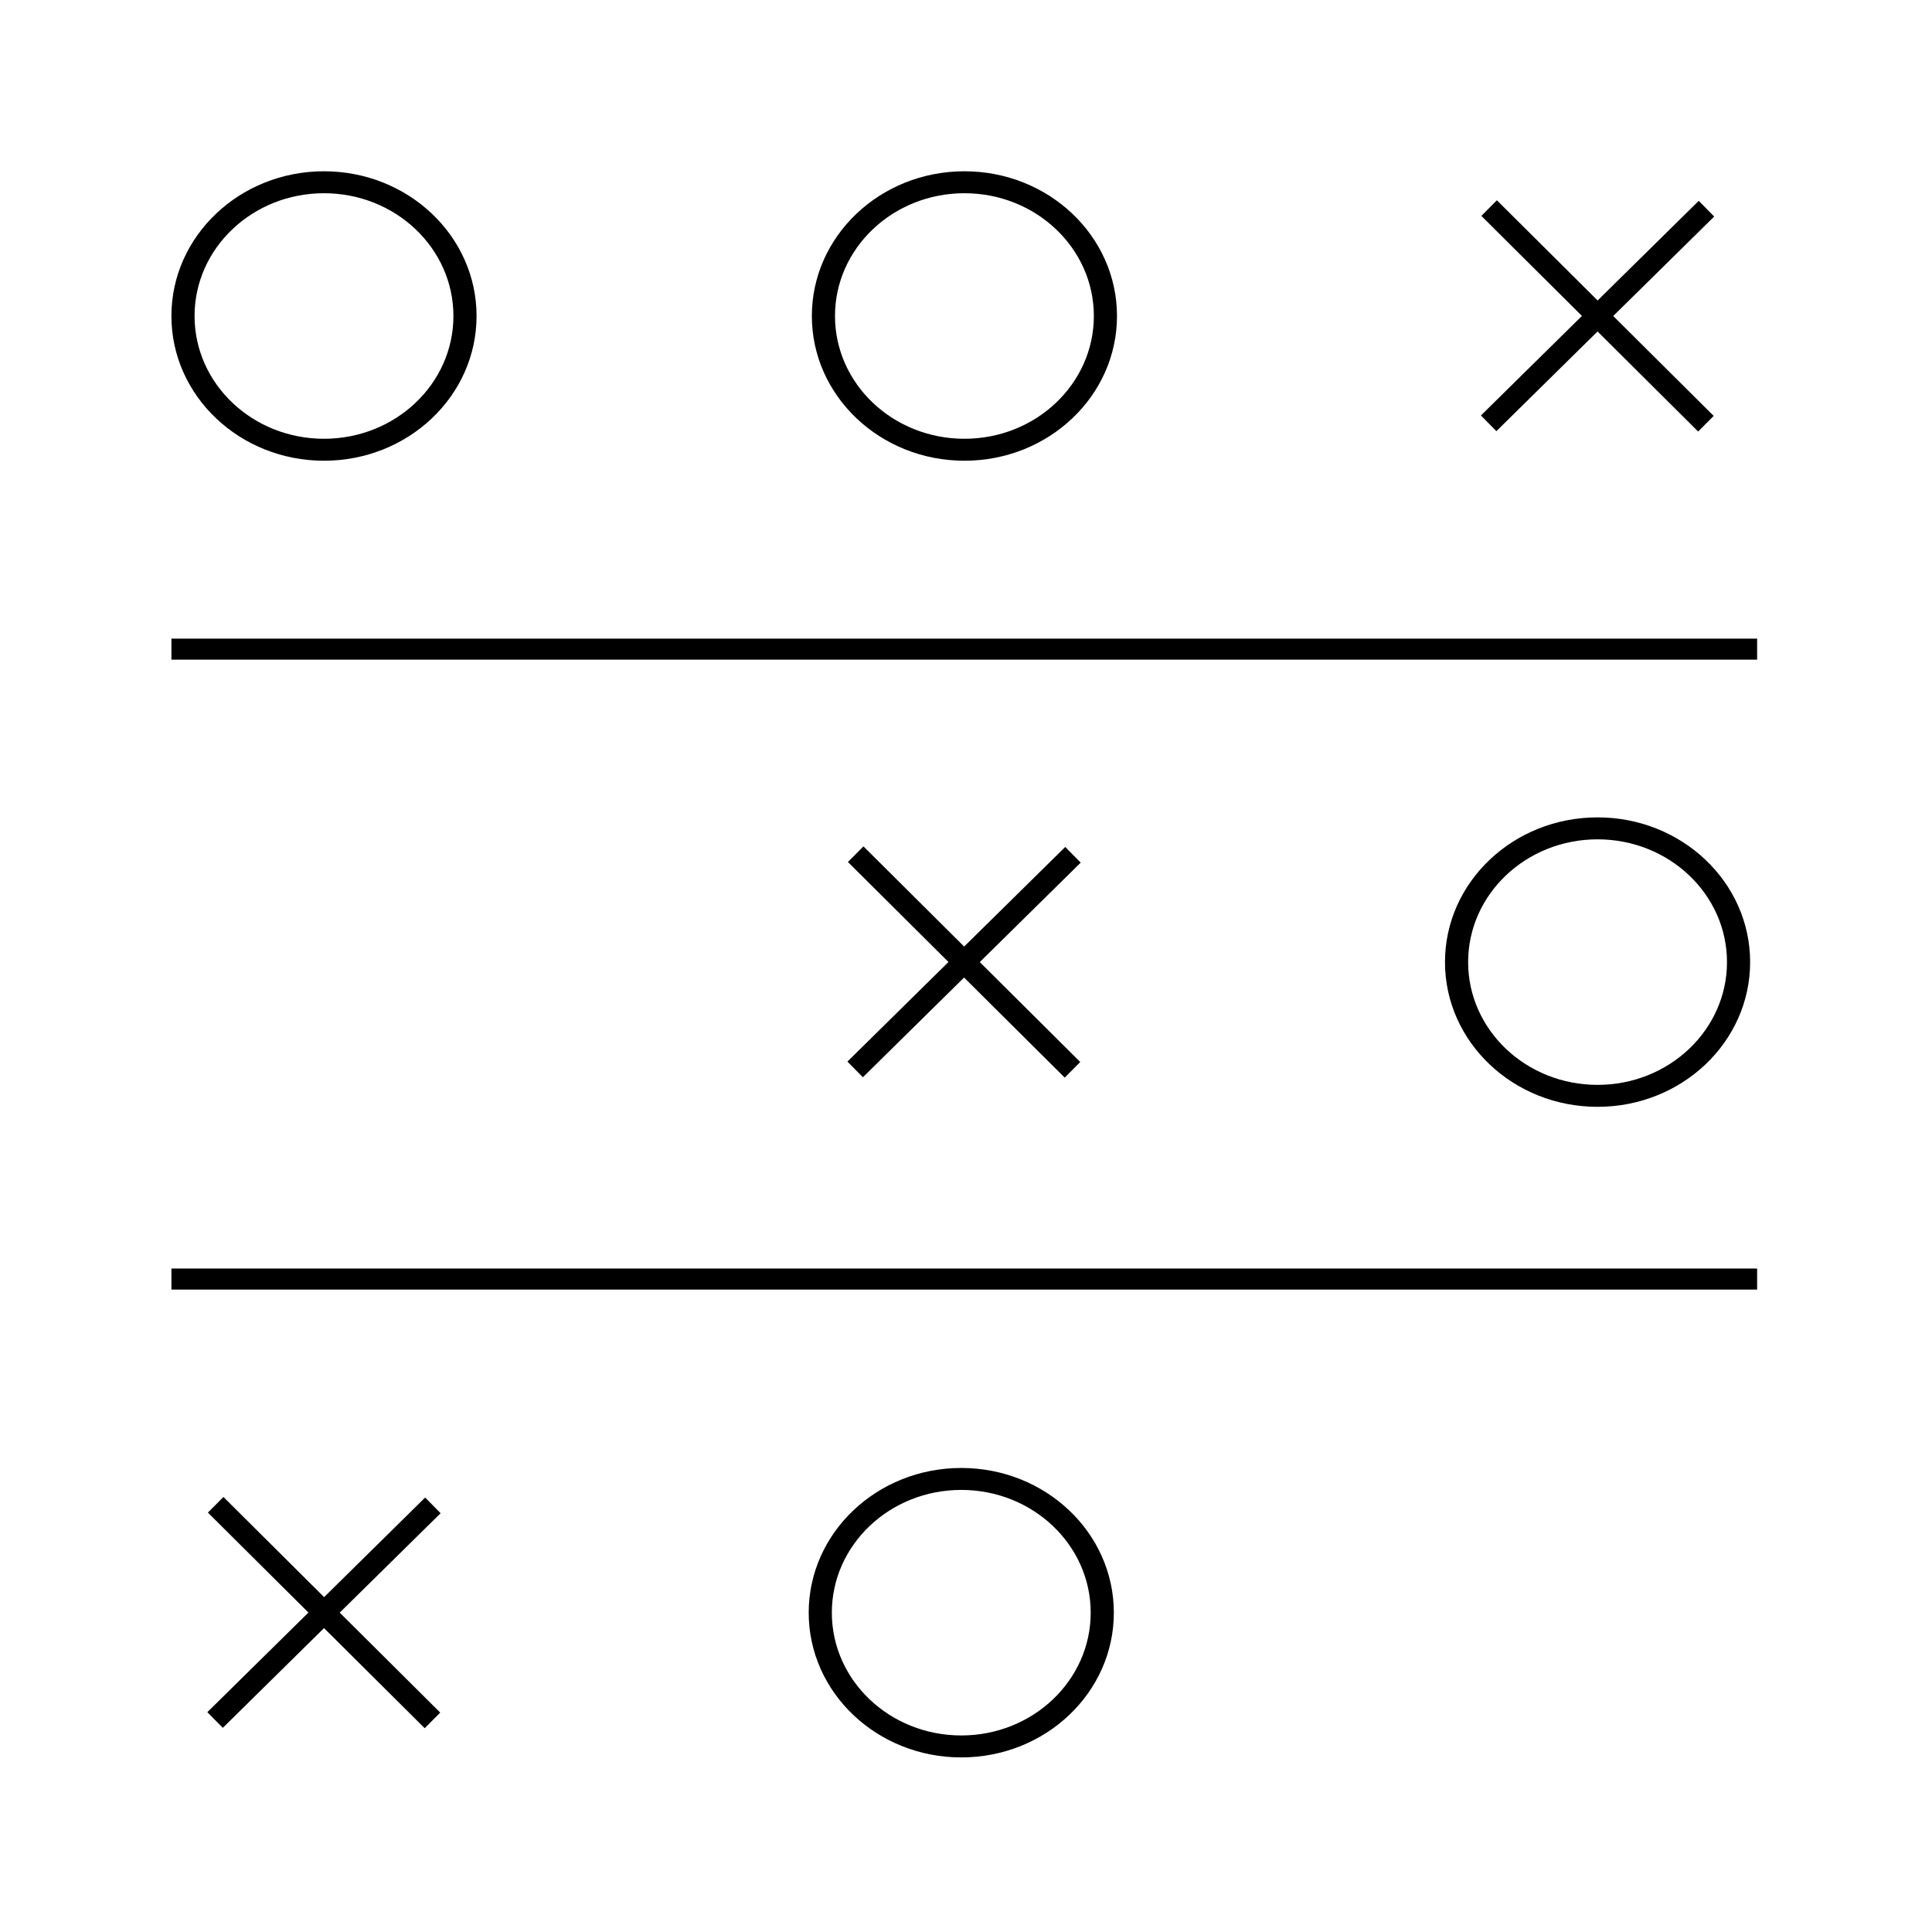
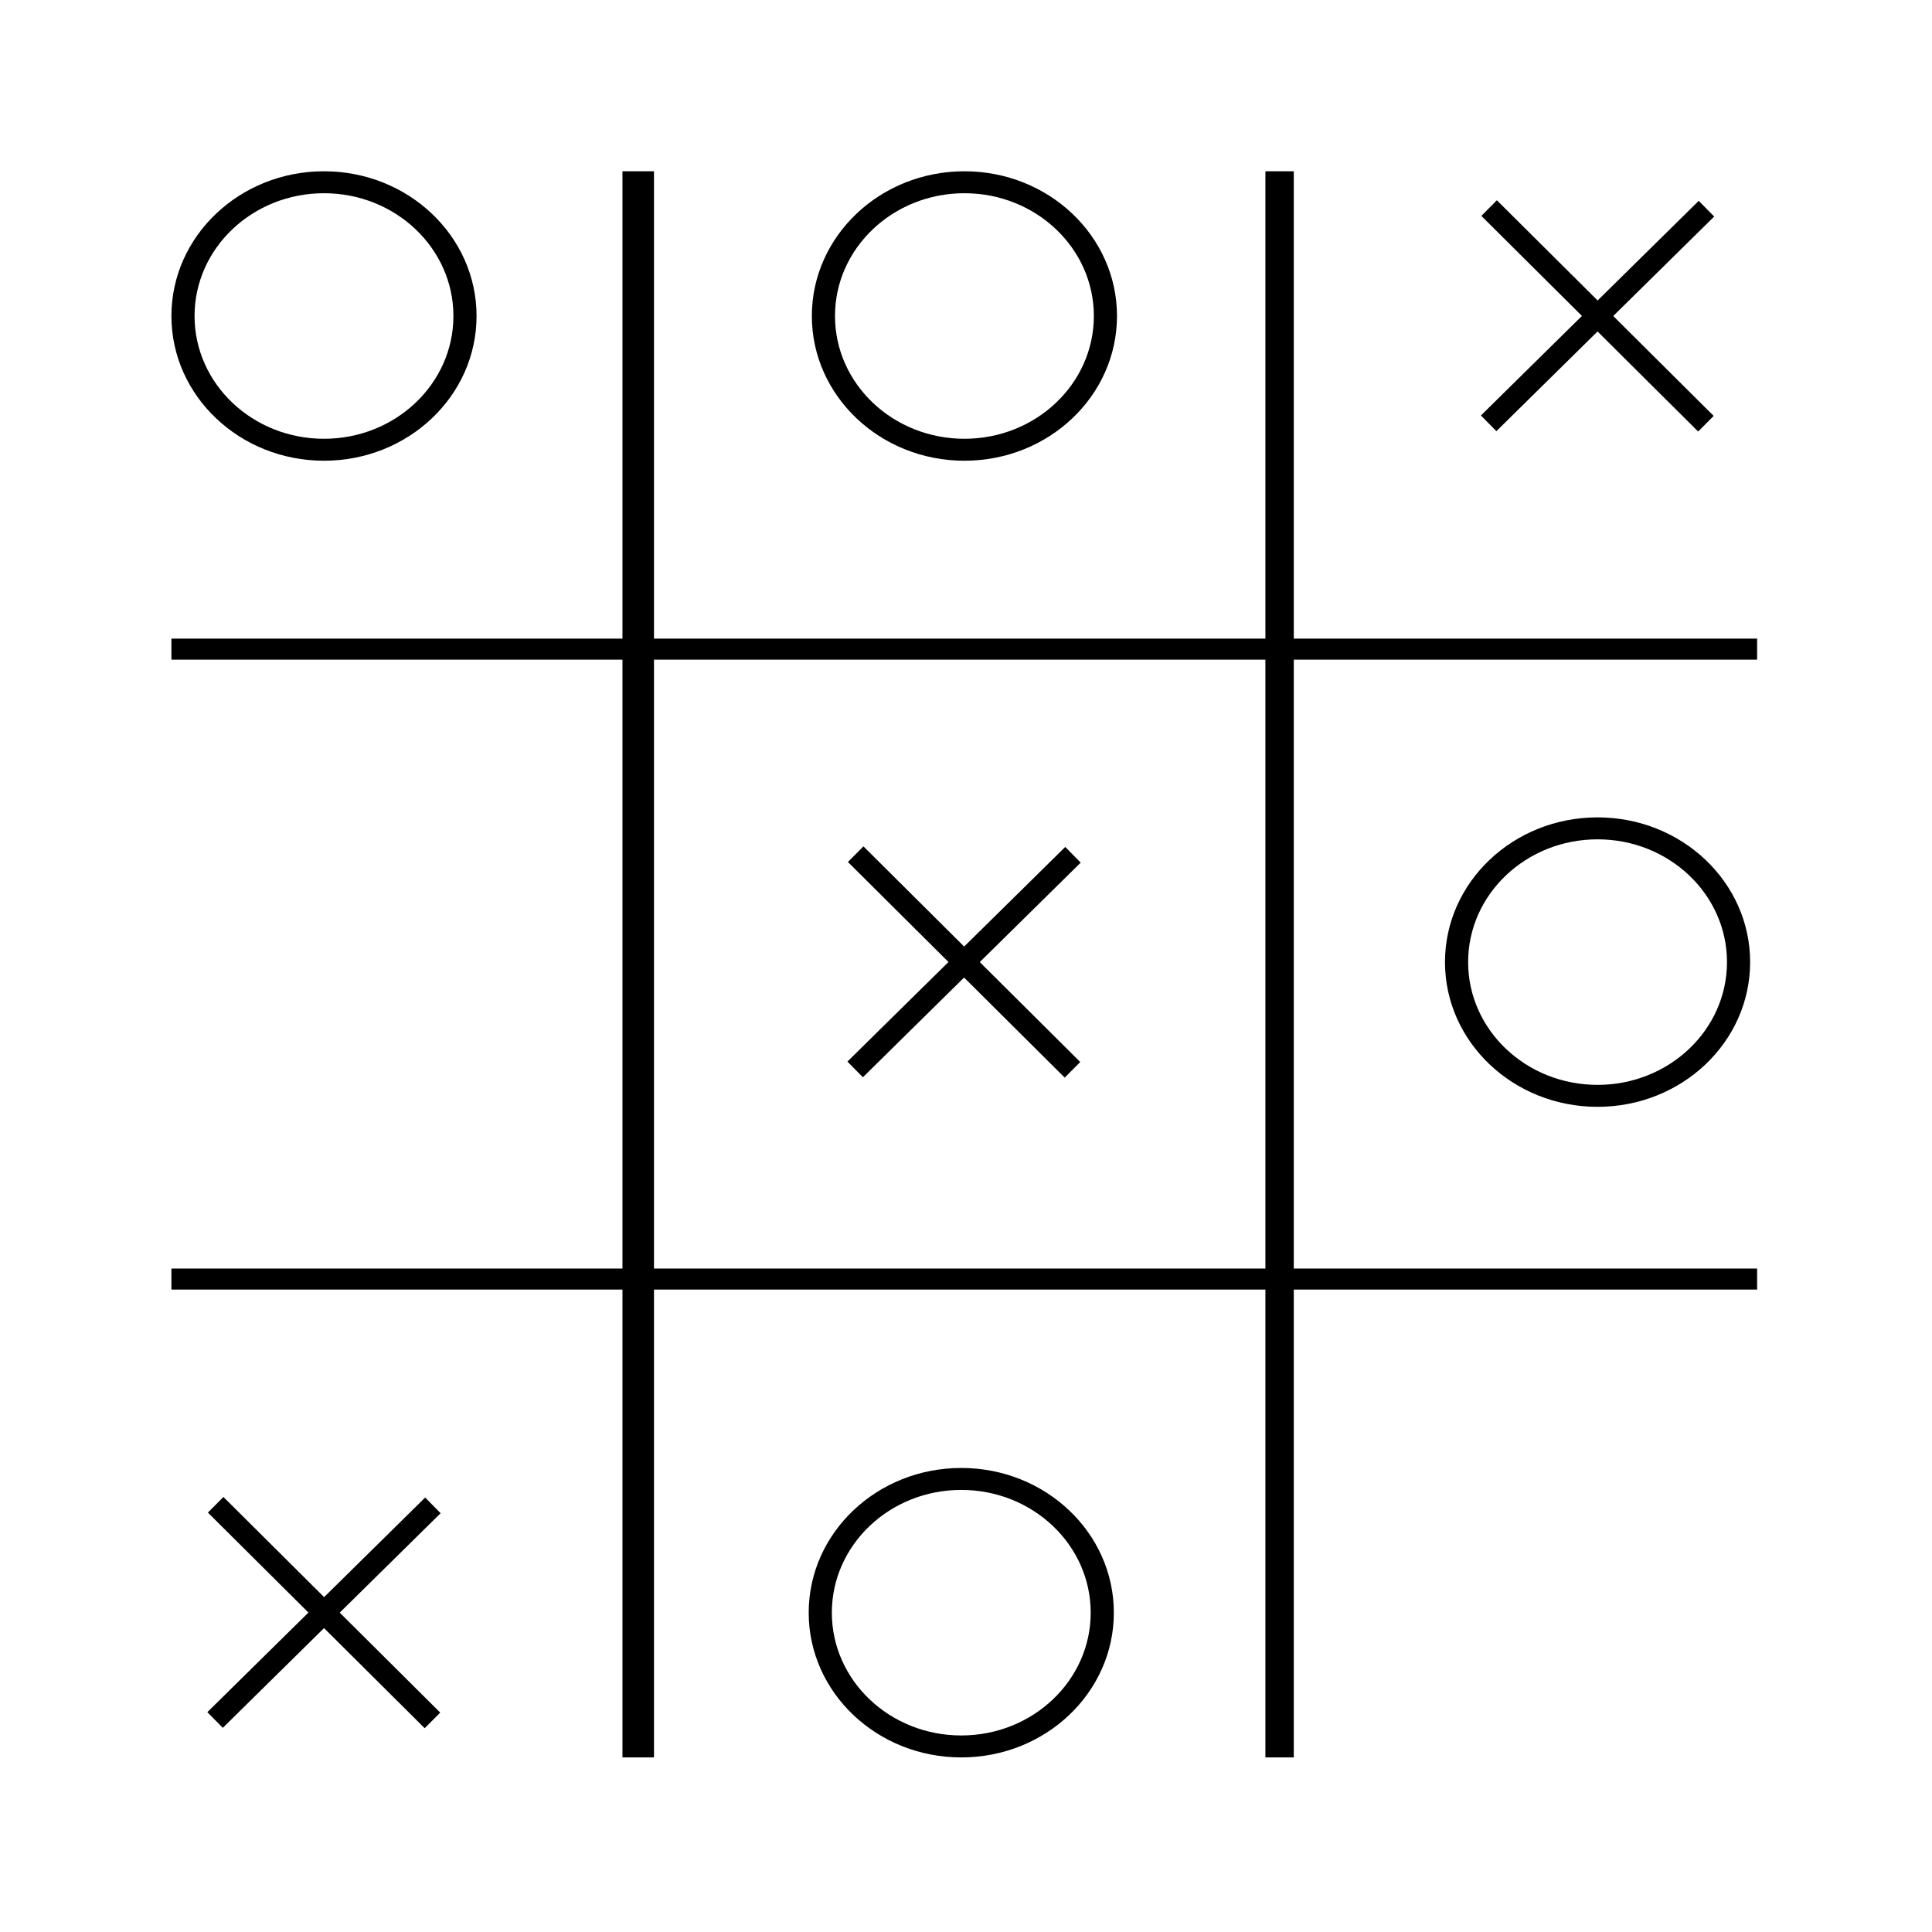
<svg xmlns="http://www.w3.org/2000/svg" version="1.1" x="0px" y="0px" viewBox="0 0 613 613" enable-background="new 0 0 613 613" xml:space="preserve" fill="currentColor">
  <path d="M202.605,54.343v503.263" />
  <path d="M54.387,409.168h503.126" />
  <path d="M405.809,54.343v503.263" />
  <path d="M54.387,205.964h500.909" />
  <path d="M271.213,271.206l69.574,69.574" />
  <path d="M272.122,339.871l67.756-67.756" />
  <path d="M472.098,65.475l69.574,69.574" />
  <path d="M473.008,134.141l67.756-67.756" />
  <path d="M68.01,476.899l69.574,69.574" />
  <path d="M68.919,545.565l67.756-67.756" />
-   <rect x="197.5" y="54.343" height="503.263" />
-   <rect x="401.5" y="54.343" height="503.264" />
+   <rect x="197.5" y="54.343" width="10" height="503.263" />
+   <rect x="401.5" y="54.343" width="9" height="503.264" />
  <rect x="54.387" y="402.493" width="503.126" height="6.675" />
  <rect x="54.387" y="202.627" width="503.126" height="6.675" />
  <rect x="503.375" y="51.724" transform="matrix(-0.7052 0.709 -0.709 -0.7052 935.3795 -188.4546)" width="6.987" height="97.017" />
  <rect x="503.396" y="51.761" transform="matrix(-0.7019 -0.7123 0.7123 -0.7019 791.2469 531.7015)" width="6.987" height="97.02" />
  <rect x="302.393" y="256.722" transform="matrix(-0.7052 0.709 -0.709 -0.7052 738.0093 303.6057)" width="6.987" height="97.017" />
  <rect x="302.391" y="256.762" transform="matrix(-0.7019 -0.7123 0.7123 -0.7019 303.1399 737.4153)" width="6.987" height="97.02" />
  <rect x="99.323" y="463.144" transform="matrix(-0.7052 0.709 -0.709 -0.7052 538.0873 799.5754)" width="6.987" height="97.017" />
  <rect x="99.297" y="463.185" transform="matrix(-0.7019 -0.7123 0.7123 -0.7019 -189.5367 944.064)" width="6.987" height="97.02" />
  <path d="M306,54.343c-26.736,0-48.41,20.559-48.41,45.92s21.674,45.92,48.41,45.92s48.41-20.559,48.41-45.92S332.736,54.343,306,54.343z M306,139.217c-22.68,0-41.066-17.44-41.066-38.954S283.32,61.309,306,61.309s41.066,17.44,41.066,38.954S328.68,139.217,306,139.217z" />
  <path d="M102.797,54.343c-26.736,0-48.41,20.559-48.41,45.92s21.674,45.92,48.41,45.92s48.41-20.559,48.41-45.92S129.533,54.343,102.797,54.343z M102.797,139.217c-22.68,0-41.066-17.44-41.066-38.954s18.386-38.954,41.066-38.954s41.066,17.44,41.066,38.954S125.477,139.217,102.797,139.217z" />
  <path d="M506.886,259.343c-26.736,0-48.41,20.559-48.41,45.92c0,25.361,21.674,45.92,48.41,45.92c26.736,0,48.41-20.559,48.41-45.92C555.296,279.902,533.622,259.343,506.886,259.343z M506.886,344.217c-22.68,0-41.066-17.44-41.066-38.954s18.386-38.954,41.066-38.954c22.68,0,41.066,17.44,41.066,38.954C547.952,326.776,529.566,344.217,506.886,344.217z" />
  <path d="M305,465.767c-26.736,0-48.41,20.559-48.41,45.92c0,25.361,21.674,45.92,48.41,45.92s48.41-20.559,48.41-45.92S331.736,465.767,305,465.767z M305,550.64c-22.68,0-41.066-17.44-41.066-38.954S282.32,472.732,305,472.732s41.066,17.44,41.066,38.954S327.68,550.64,305,550.64z" />
</svg>
